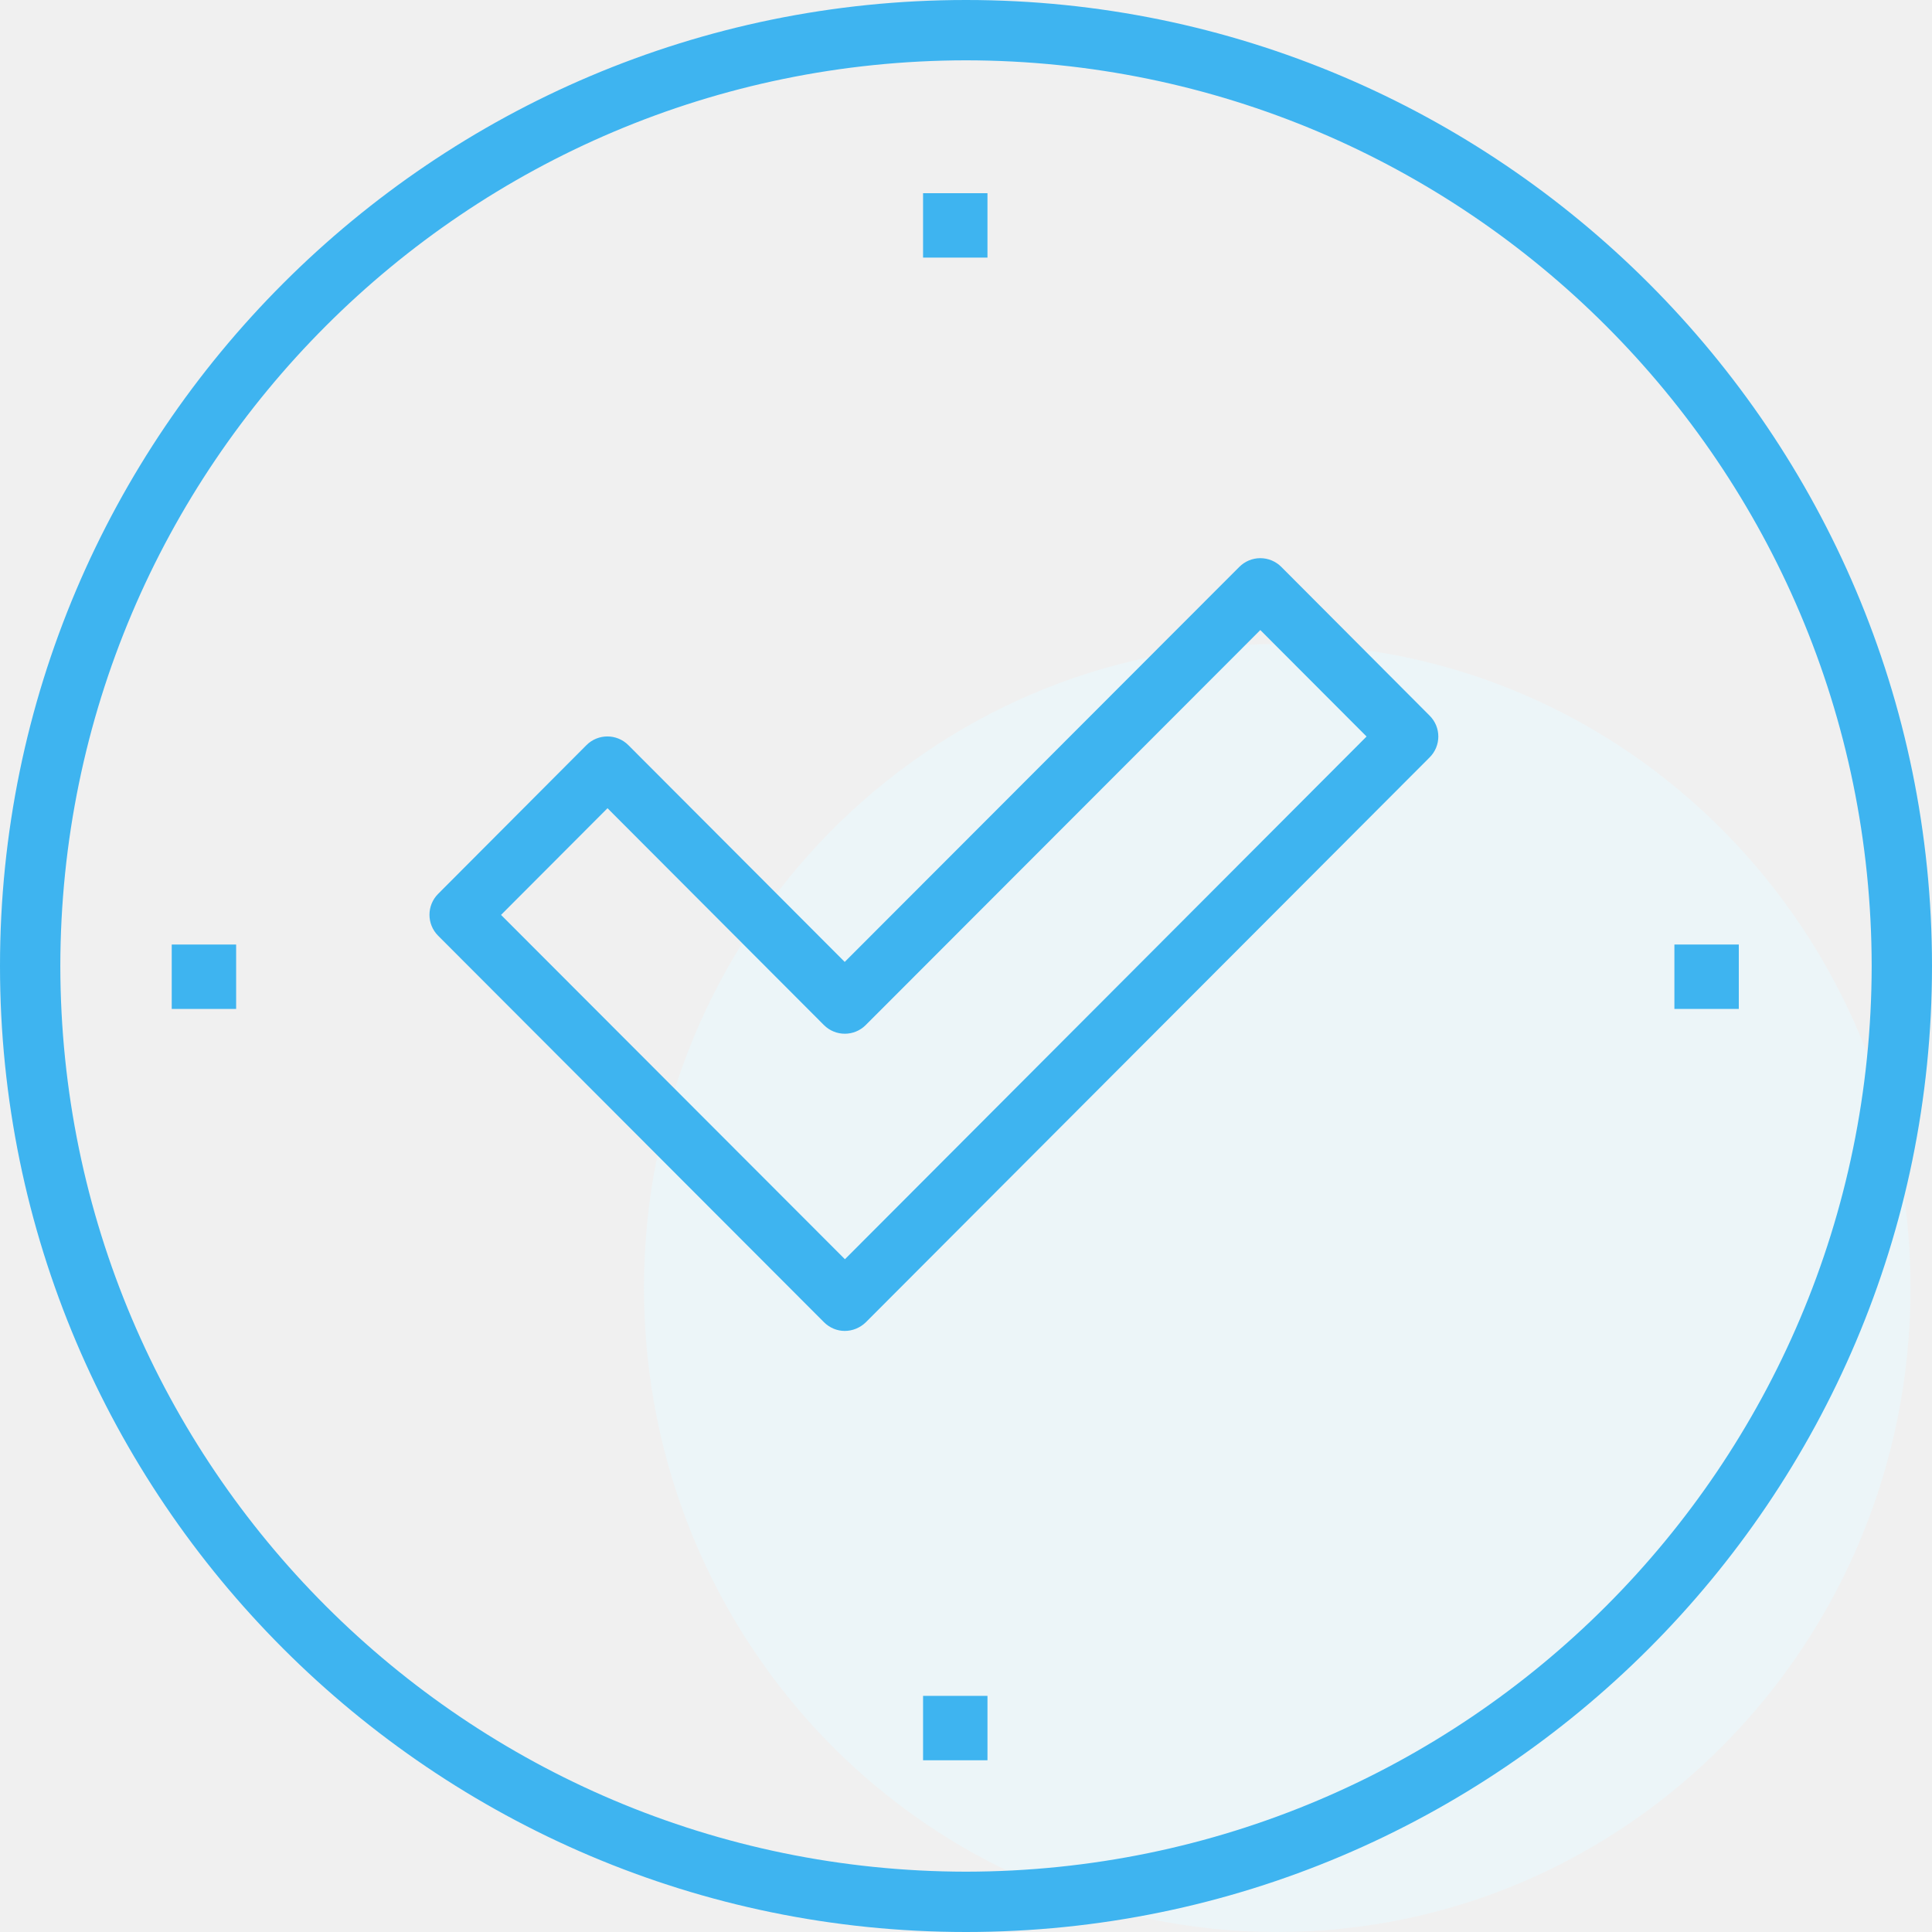
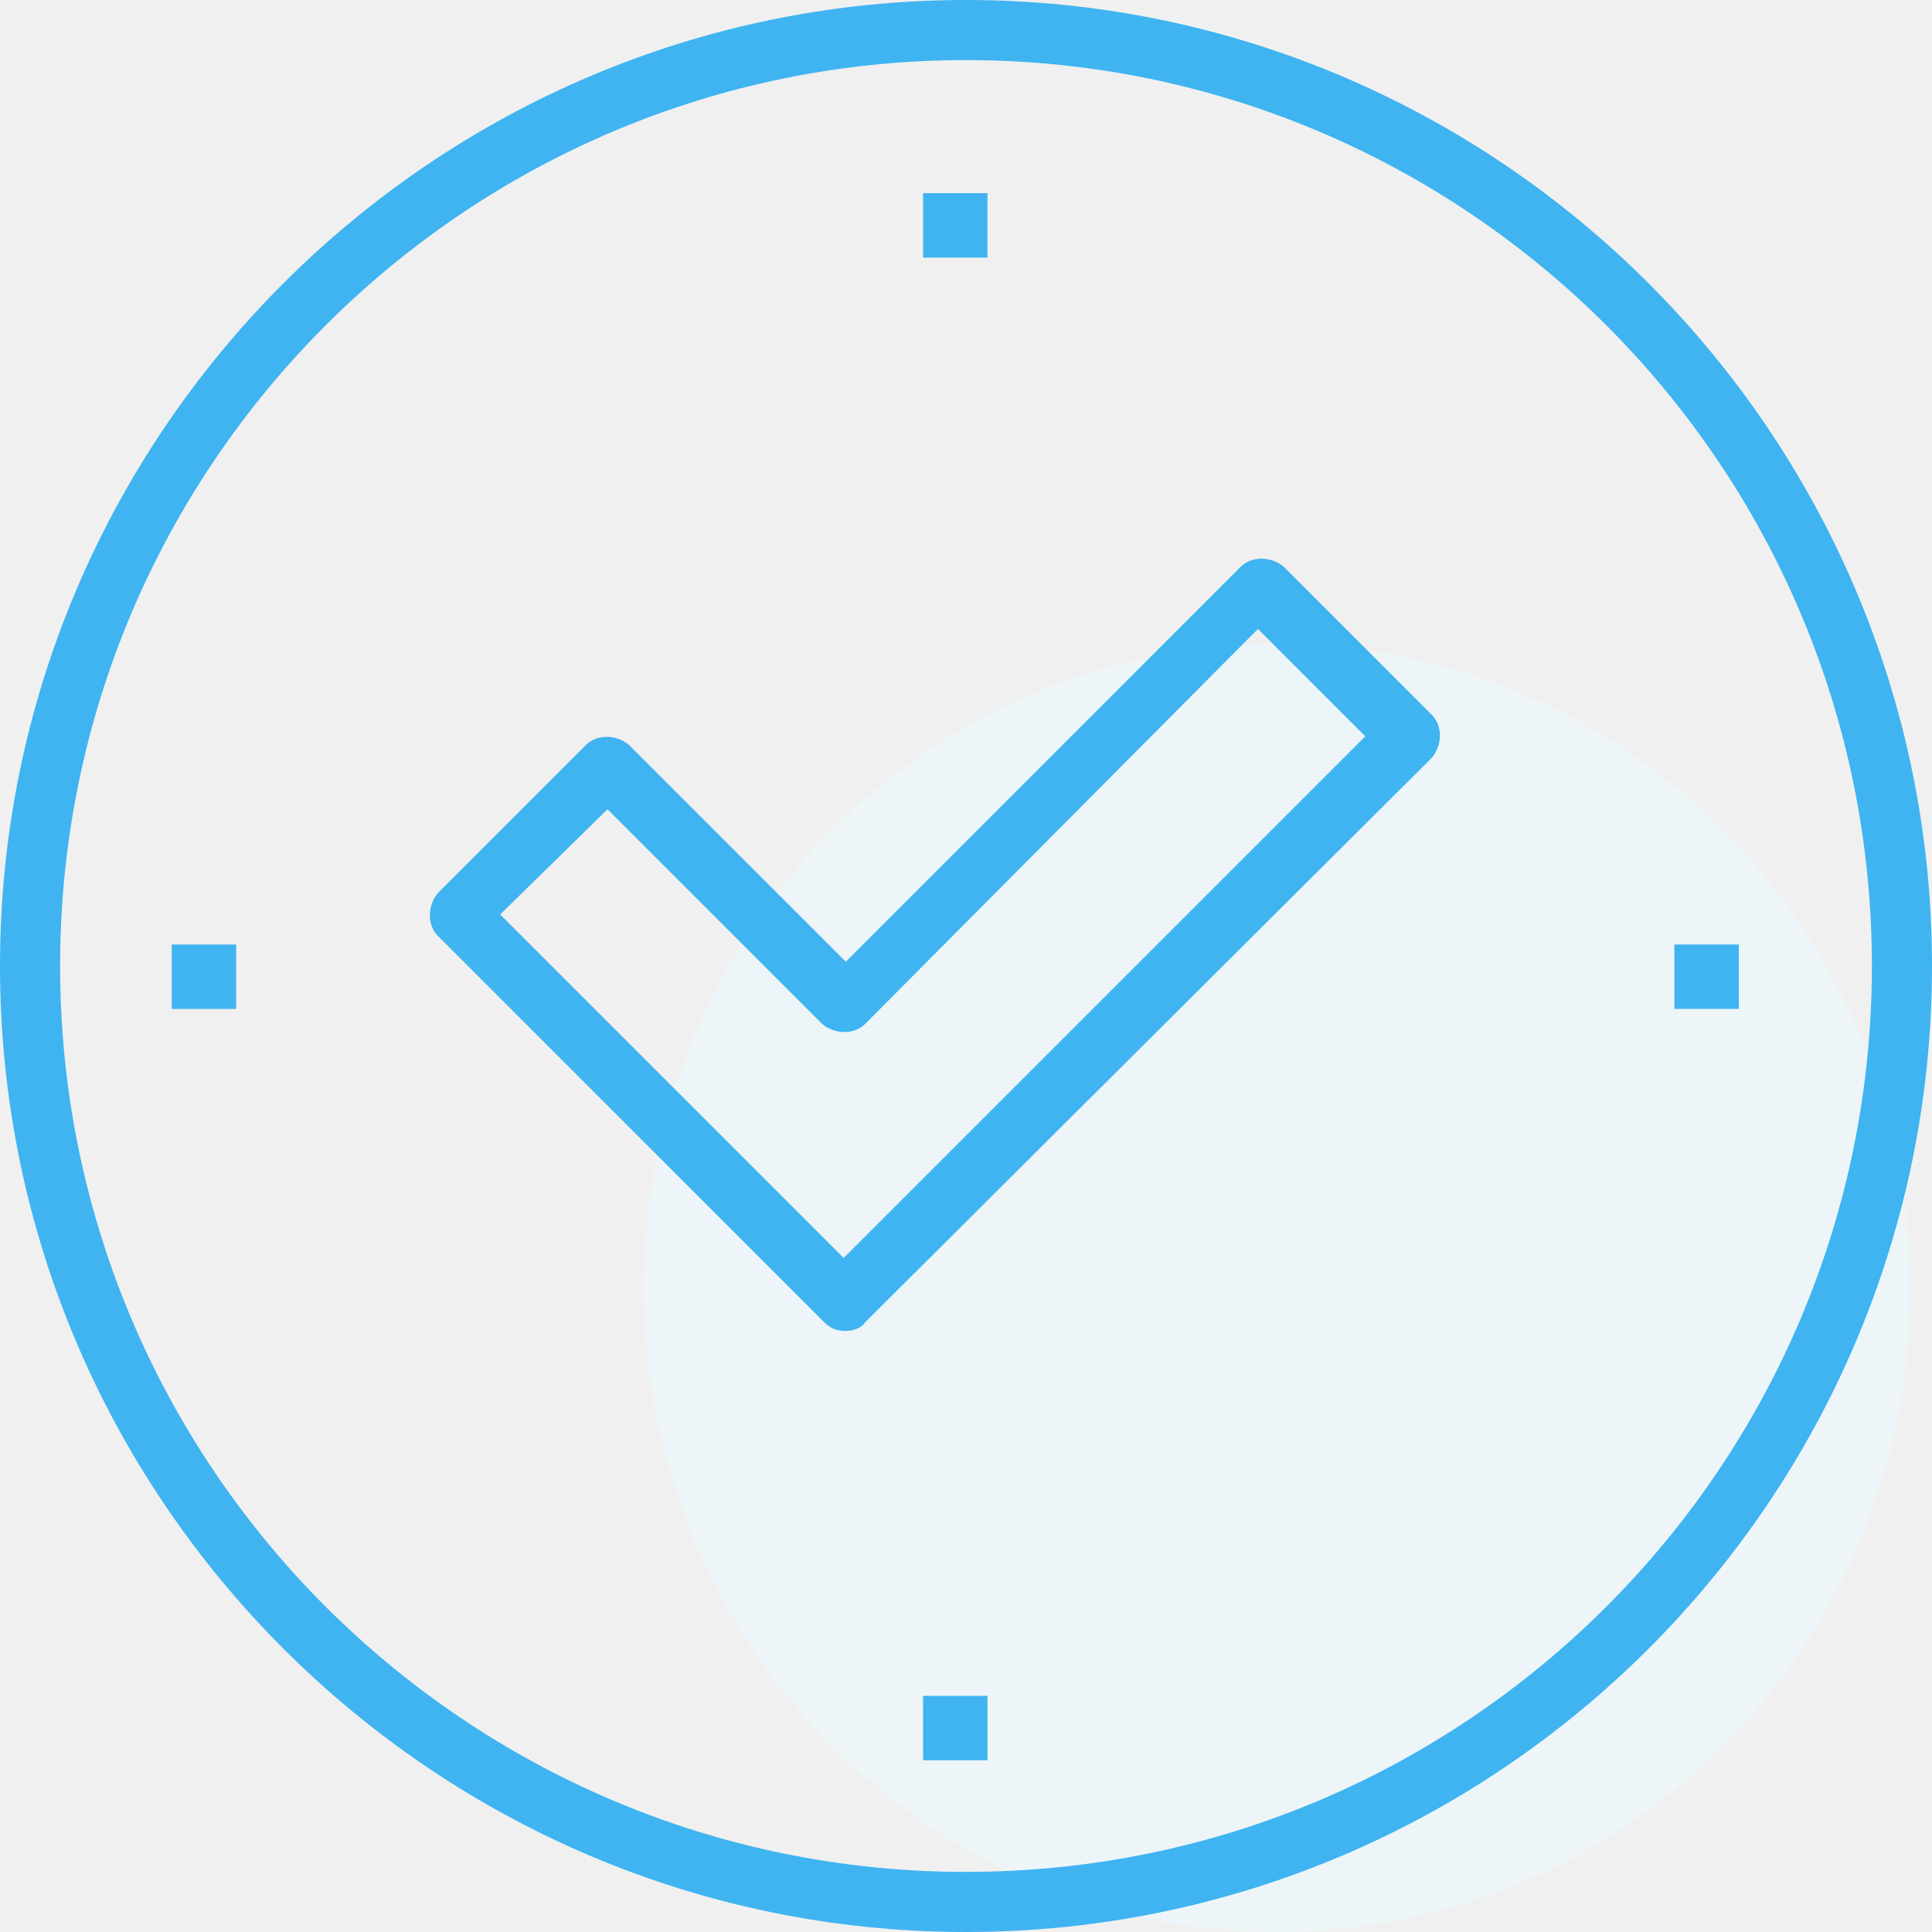
- <svg xmlns="http://www.w3.org/2000/svg" xmlns:xlink="http://www.w3.org/1999/xlink" width="90" height="90" viewBox="0 0 90 90">
+ <svg xmlns="http://www.w3.org/2000/svg" xmlns:xlink="http://www.w3.org/1999/xlink" id="Layer_1" viewBox="0 0 90 90">
+   <style>.st0{clip-path:url(#SVGID_2_)}.st1{clip-path:url(#SVGID_4_);fill:#00dee7}.st2{clip-path:url(#SVGID_6_)}.st3{clip-path:url(#SVGID_8_);fill:#00dee7}.st4{clip-path:url(#SVGID_10_)}.st5{clip-path:url(#SVGID_12_);fill:#00dee7}.st6{clip-path:url(#SVGID_14_)}.st7{clip-path:url(#SVGID_16_);fill:#00dee7}.st8{clip-path:url(#SVGID_18_)}.st9{clip-path:url(#SVGID_20_);fill:#fff}.st10{clip-path:url(#SVGID_22_)}.st11{clip-path:url(#SVGID_24_);fill:#fff}.st12{clip-path:url(#SVGID_26_)}.st13{clip-path:url(#SVGID_28_);enable-background:new}.st14{clip-path:url(#SVGID_30_)}.st15{clip-path:url(#SVGID_32_)}.st16{clip-path:url(#SVGID_34_);fill:#fff}.st17{clip-path:url(#SVGID_36_)}.st18{clip-path:url(#SVGID_38_);enable-background:new}.st19{clip-path:url(#SVGID_40_)}.st20{clip-path:url(#SVGID_42_)}.st21{clip-path:url(#SVGID_44_);fill:#fff}.st22{clip-path:url(#SVGID_46_)}.st23{clip-path:url(#SVGID_48_);fill:#fff}.st24{clip-path:url(#SVGID_50_)}.st25{clip-path:url(#SVGID_52_);fill:#fff}.st26{clip-path:url(#SVGID_54_)}.st27{clip-path:url(#SVGID_56_);enable-background:new}.st28{clip-path:url(#SVGID_58_)}.st29{clip-path:url(#SVGID_60_)}.st30{clip-path:url(#SVGID_62_);fill:#fff}.st31{clip-path:url(#SVGID_64_)}.st32{clip-path:url(#SVGID_66_);fill:#00dee7}.st33,.st34{fill-rule:evenodd;clip-rule:evenodd;fill:#edf5f8}.st34{fill:#3fb4f1}.st35,.st36{fill:none}.st36{fill-rule:evenodd;clip-rule:evenodd}</style>
  <defs>
-     <path id="a" d="M1127 3943c0 16.57-13.2 30-29.5 30s-29.5-13.43-29.5-30 13.2-30 29.5-30 29.5 13.43 29.5 30" />
-     <path id="b" d="M1066.3 3920.65l10.08 10.1c.54.54 1.41.54 1.95 0l18.38-18.4 4.95 4.96-24.3 24.35-16.02-16.04zm11.05 24.35c.36 0 .71-.14.98-.4l26.26-26.31c.55-.54.55-1.42 0-1.96l-6.9-6.92a1.38 1.38 0 0 0-1.96 0l-18.38 18.4-10.08-10.1a1.38 1.38 0 0 0-1.95 0l-6.91 6.93a1.38 1.38 0 0 0 0 1.95l17.97 18c.27.27.62.41.97.41z" />
-     <path id="c" d="M1046 3930h3v-3h-3z" />
-     <path id="d" d="M1083 3885.81a42.24 42.24 0 0 1 42.19 42.19 42.24 42.24 0 0 1-42.19 42.19 42.24 42.24 0 0 1-42.19-42.19 42.24 42.24 0 0 1 42.19-42.19zm0 87.19c24.81 0 45-20.19 45-45s-20.19-45-45-45-45 20.19-45 45 20.19 45 45 45z" />
-     <path id="e" d="M1081 3965h3v-3h-3z" />
-     <path id="f" d="M1081 3895h3v-3h-3z" />
-     <path id="g" d="M1116 3930h3v-3h-3z" />
+     <path id="SVGID_63_" d="M817.5-250c-1-2.3-.4-5 1.4-6.7l.7-.7c.8-.8 2.1-.8 2.9 0l1.3 1.3c.8.8.8 2.1 0 2.9l-.4.4c-1 1-1.4 2.5-1 3.8 1 3.2 3.5 4.7 5.5 5.4 1.3.5 2.8.2 3.9-.8l.4-.4c.8-.8 2.1-.8 2.9 0l1.3 1.3c.8.8.8 2.1 0 2.9l-.7.7a6.15 6.15 0 0 1-6.8 1.3c-2.2-1-4.7-2.8-6.9-5-2-2-3.6-4.3-4.5-6.4" />
  </defs>
-   <use fill="#ecf5f8" xlink:href="#a" transform="translate(-1038 -3883)" />
-   <use fill="#3eb4f0" xlink:href="#b" transform="translate(-1038 -3883)" />
-   <use fill="#3eb4f0" xlink:href="#c" transform="translate(-1038 -3883)" />
-   <use fill="#3eb4f0" xlink:href="#d" transform="translate(-1038 -3883)" />
-   <use fill="#3eb4f0" xlink:href="#e" transform="translate(-1038 -3883)" />
-   <use fill="#3eb4f0" xlink:href="#f" transform="translate(-1038 -3883)" />
-   <use fill="#3eb4f0" xlink:href="#g" transform="translate(-1038 -3883)" />
+   <clipPath id="SVGID_2_">
+     <use xlink:href="#SVGID_63_" overflow="visible" />
+   </clipPath>
+   <g class="st0">
+     <defs>
+       <path id="SVGID_65_" d="M-191-305h1280v5100H-191z" />
+     </defs>
+     <clipPath id="SVGID_4_">
+       <use xlink:href="#SVGID_65_" overflow="visible" />
+     </clipPath>
+   </g>
+   <path class="st35" d="M-730-4028H550v5100H-730z" />
+   <path class="st35" d="M-730-4028H550v5100H-730z" />
+   <path class="st35" d="M-730-4028H550v5100H-730z" />
+   <path class="st35" d="M-730-4028H550v5100H-730z" />
+   <path class="st35" d="M-730-4028H550v5100H-730z" />
+   <path class="st35" d="M-730-4028H550v5100H-730z" />
+   <path class="st35" d="M-730-4028H550v5100H-730z" />
+   <path class="st35" d="M-730-4028H550v5100H-730z" />
+   <path class="st35" d="M-730-4028H550v5100H-730z" />
+   <path class="st35" d="M-730-4028H550v5100H-730z" />
+   <path class="st35" d="M-730-4028H550v5100H-730z" />
+   <path class="st35" d="M-730-4028H550v5100H-730z" />
+   <path class="st35" d="M-730-4028H550v5100H-730z" />
+   <path class="st35" d="M-730-4028H550v5100H-730z" />
+   <path class="st35" d="M-730-4028H550v5100H-730z" />
+   <path class="st35" d="M-730-4028H550v5100H-730z" />
+   <path class="st35" d="M-730-4028H550v5100H-730z" />
+   <path class="st35" d="M-730-4028H550v5100H-730z" />
+   <defs>
+     <path id="SVGID_67_" d="M-1038-3892H242v5100h-1280z" />
+   </defs>
+   <clipPath id="SVGID_6_">
+     <use xlink:href="#SVGID_67_" overflow="visible" />
+   </clipPath>
+   <defs>
+     <path id="SVGID_69_" d="M-1038-3892H242v5100h-1280z" />
+   </defs>
+   <clipPath id="SVGID_8_">
+     <use xlink:href="#SVGID_69_" overflow="visible" />
+   </clipPath>
+   <defs>
+     <path id="SVGID_71_" d="M-1038-3892H242v5100h-1280z" />
+   </defs>
+   <clipPath id="SVGID_10_">
+     <use xlink:href="#SVGID_71_" overflow="visible" />
+   </clipPath>
+   <g>
+     <defs>
+       <path id="SVGID_73_" d="M-1038-3892H242v5100h-1280z" />
+     </defs>
+     <clipPath id="SVGID_12_">
+       <use xlink:href="#SVGID_73_" overflow="visible" />
+     </clipPath>
+   </g>
+   <g>
+     <defs>
+       <path id="SVGID_75_" d="M-1038-3892H242v5100h-1280z" />
+     </defs>
+     <clipPath id="SVGID_14_">
+       <use xlink:href="#SVGID_75_" overflow="visible" />
+     </clipPath>
+   </g>
+   <g>
+     <defs>
+       <path id="SVGID_77_" d="M-1038-3892H242v5100h-1280z" />
+     </defs>
+     <clipPath id="SVGID_16_">
+       <use xlink:href="#SVGID_77_" overflow="visible" />
+     </clipPath>
+   </g>
+   <g>
+     <defs>
+       <path id="SVGID_79_" d="M-1038-3892H242v5100h-1280z" />
+     </defs>
+     <clipPath id="SVGID_18_">
+       <use xlink:href="#SVGID_79_" overflow="visible" />
+     </clipPath>
+   </g>
+   <g>
+     <path class="st36" d="M39.4 62c-.4 0-.7-.1-1-.4l-18-18c-.5-.5-.5-1.4 0-2l6.9-6.9c.5-.5 1.4-.5 2 0l10.1 10.1 18.4-18.4c.5-.5 1.4-.5 2 0l6.9 6.9c.5.5.5 1.4 0 2L40.3 61.6c-.2.3-.6.4-.9.4zM23.3 42.6l16 16 24.3-24.3-5-5-18.3 18.4c-.5.5-1.4.5-2 0l-10-10-5 4.9z" />
+     <path class="st34" d="M8 44h3v3H8z" />
+     <path class="st36" d="M45 90C20.2 90 0 69.8 0 45S20.2 0 45 0s45 20.2 45 45-20.2 45-45 45m0-87.2C21.7 2.8 2.8 21.7 2.8 45S21.7 87.2 45 87.2 87.2 68.3 87.2 45 68.3 2.8 45 2.8" />
+     <path class="st33" d="M89 60c0 16.6-13.2 30-29.5 30S30 76.6 30 60s13.2-30 29.5-30S89 43.4 89 60" />
+     <path class="st34" d="M43 79h3v3h-3zM43 9h3v3h-3zM78 44h3v3h-3zM39.4 62c-.4 0-.7-.1-1-.4l-18-18c-.5-.5-.5-1.4 0-2l6.9-6.9c.5-.5 1.4-.5 2 0l10.1 10.1 18.4-18.4c.5-.5 1.4-.5 2 0l6.9 6.9c.5.5.5 1.4 0 2L40.3 61.6c-.2.3-.6.4-.9.4zM23.3 42.6l16 16 24.3-24.3-5-5-18.3 18.4c-.5.5-1.4.5-2 0l-10-10-5 4.9z" />
+     <path class="st34" d="M45 90C20.2 90 0 69.8 0 45S20.2 0 45 0s45 20.2 45 45-20.2 45-45 45m0-87.2C21.7 2.8 2.8 21.7 2.8 45S21.7 87.2 45 87.2 87.2 68.3 87.2 45 68.3 2.8 45 2.8" />
+   </g>
</svg>
